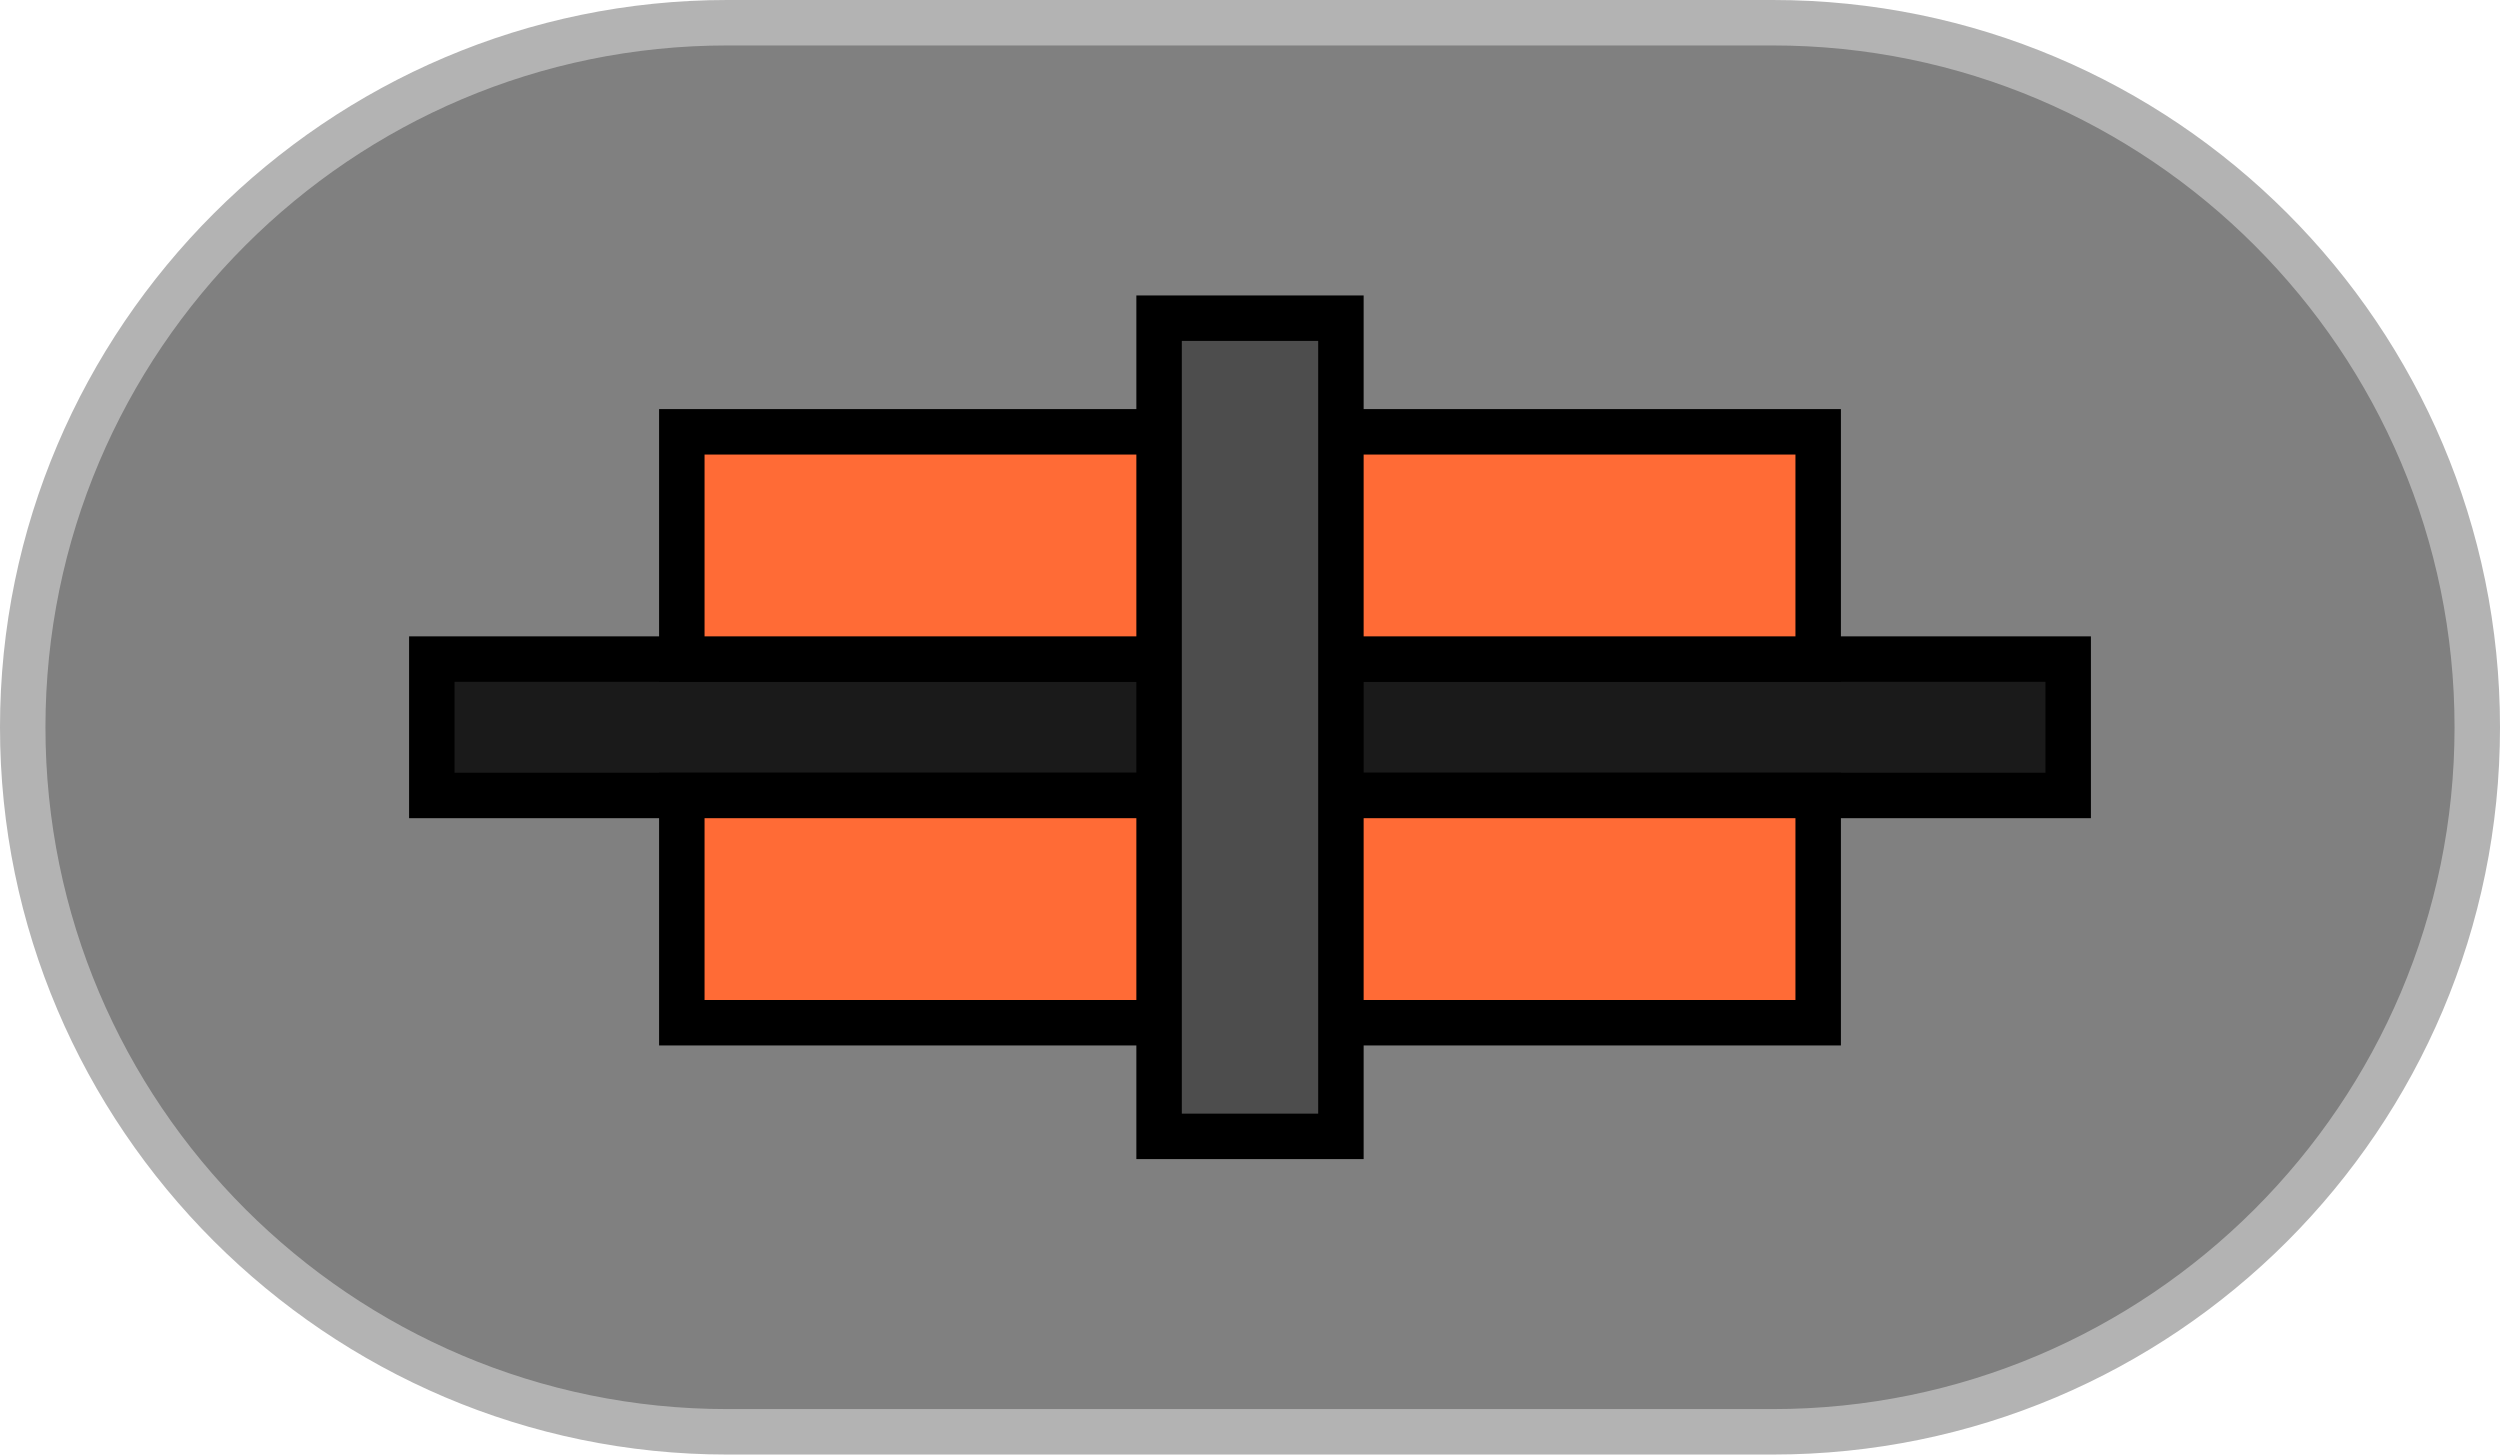
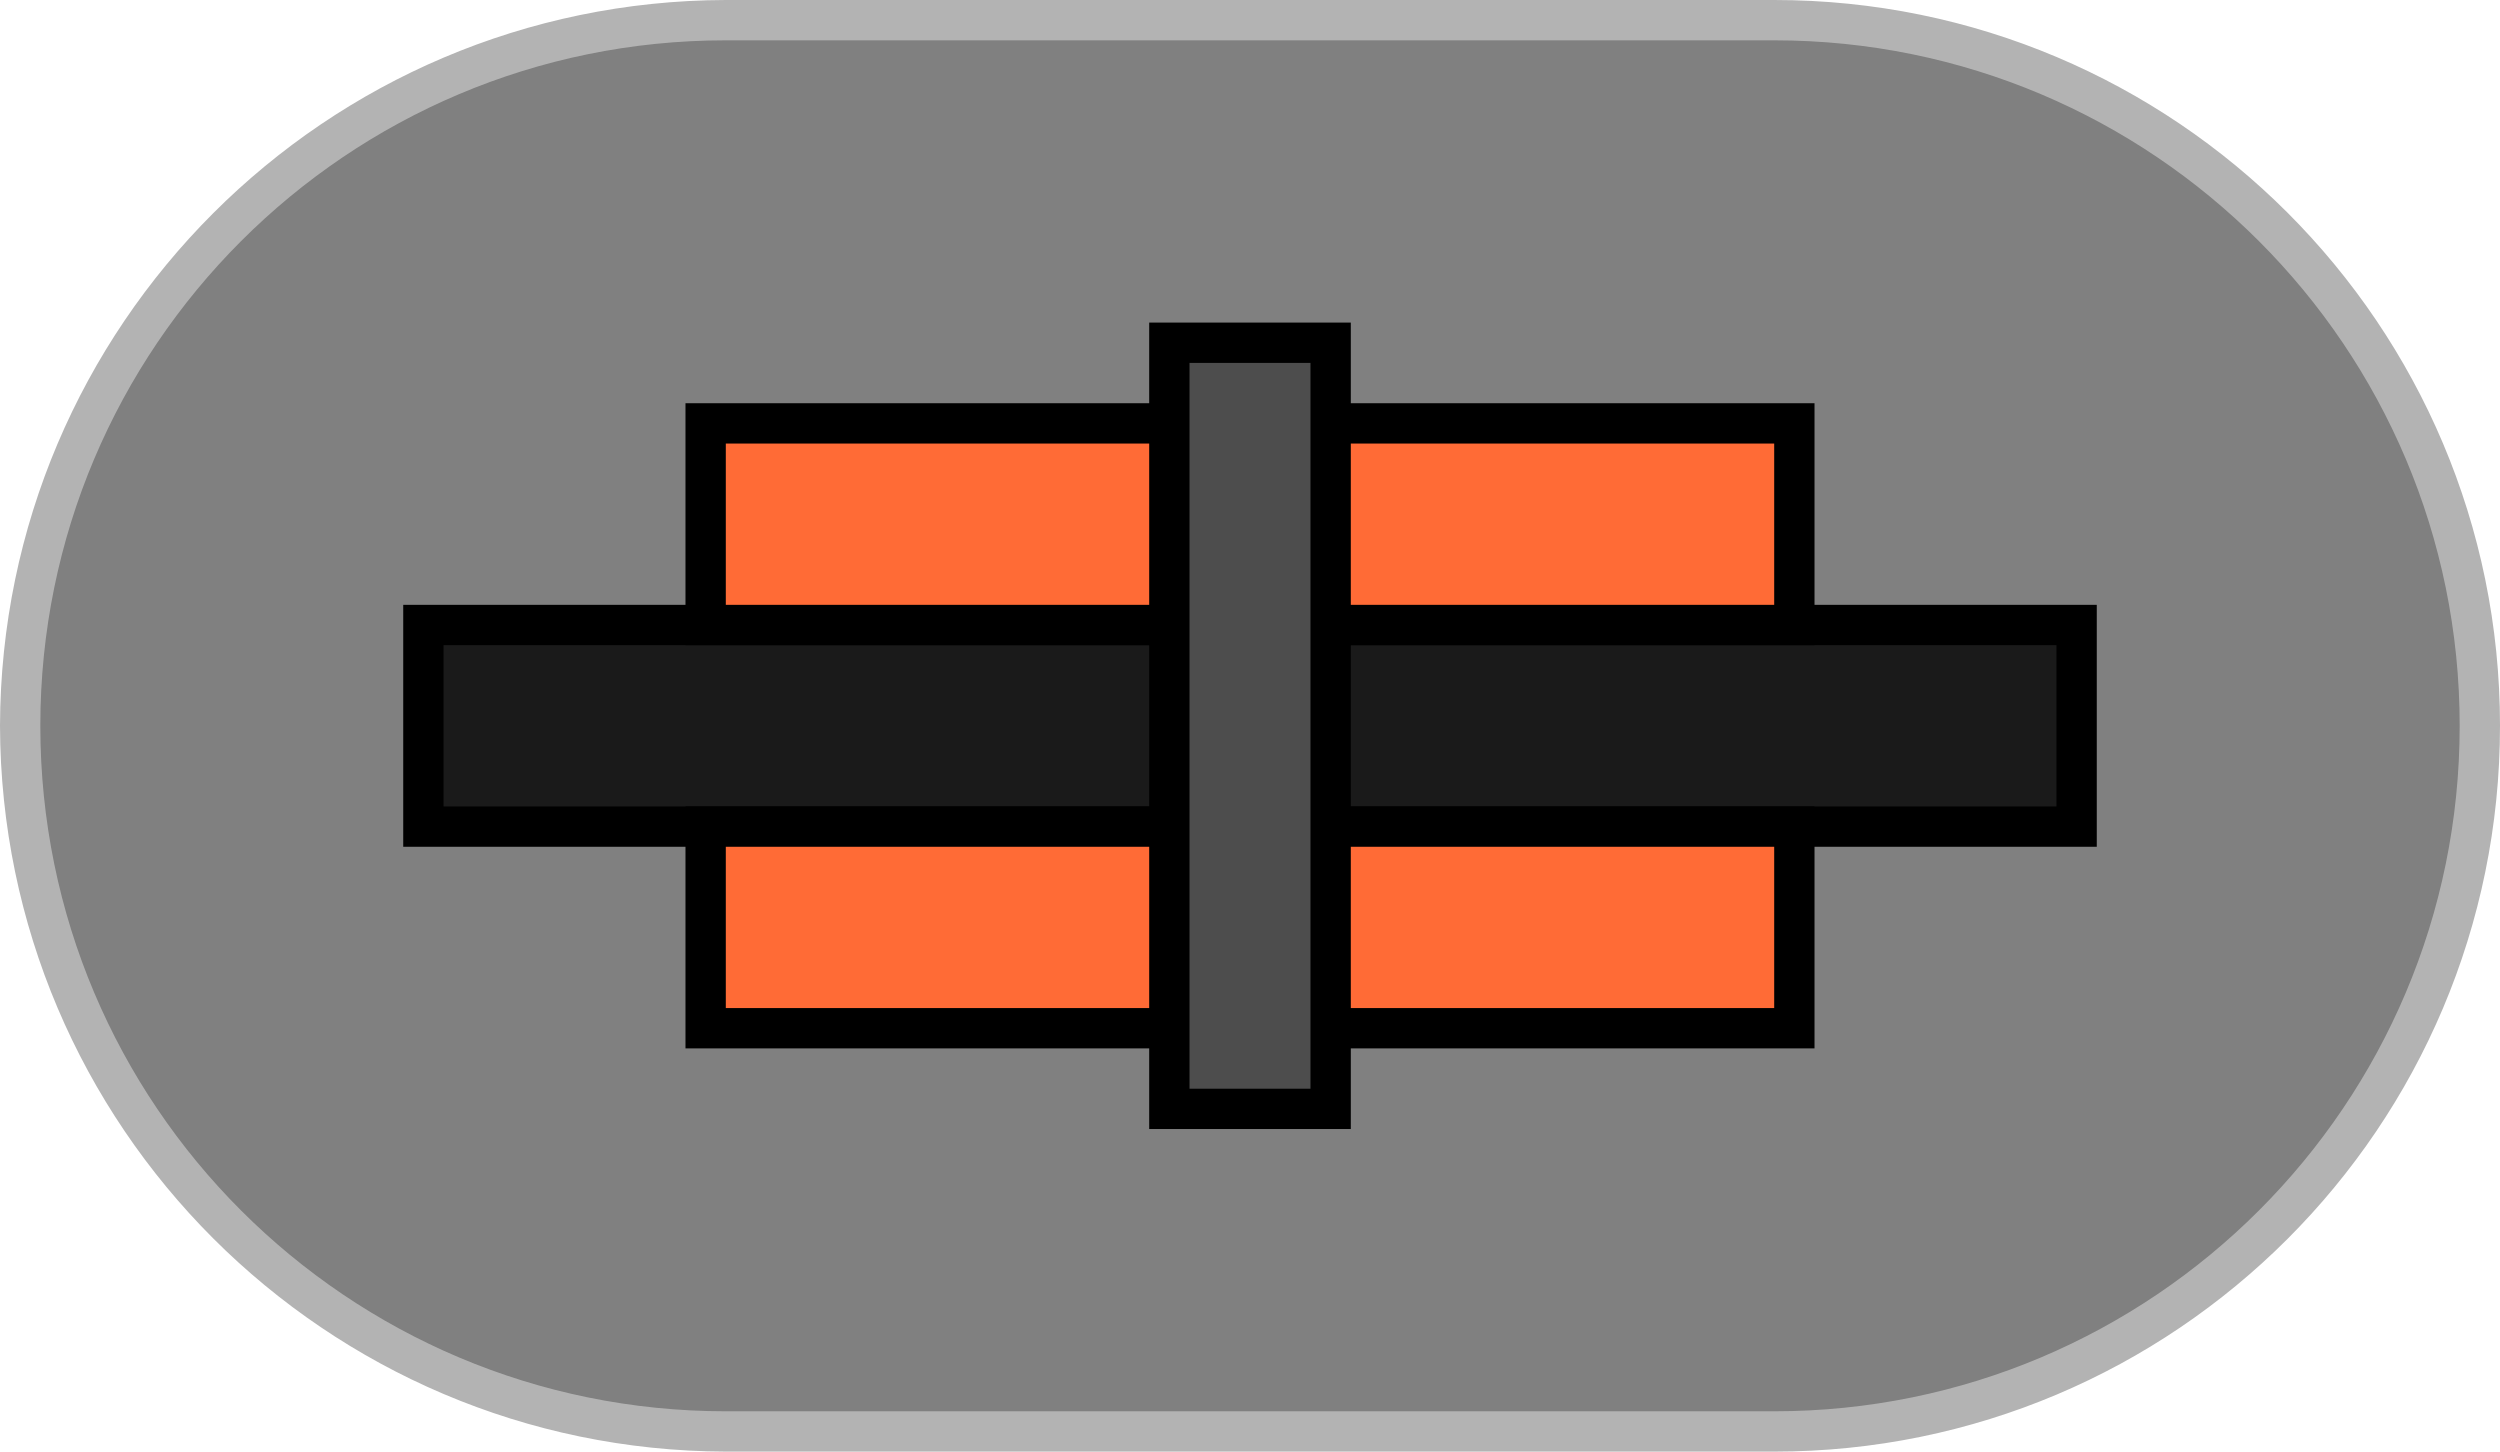
- <svg xmlns="http://www.w3.org/2000/svg" version="1.1" id="Layer_1" x="0px" y="0px" viewBox="0 0 55 32" enable-background="new 0 0 55 32" xml:space="preserve">
-   <g>
-     <path fill="#808080" d="M16,31.5C7.453,31.5,0.5,24.547,0.5,16S7.453,0.5,16,0.5h23c8.547,0,15.5,6.953,15.5,15.5   S47.547,31.5,39,31.5H16z" />
-     <path fill="#B3B3B3" d="M39,1C47.271,1,54,7.729,54,16C54,24.271,47.271,31,39,31H16   C7.729,31,1,24.271,1,16C1,7.729,7.729,1,16,1H39 M39,0H16   C7.2,0,0,7.2,0,16v0C0,24.8,7.2,32,16,32h23   C47.837,32,55,24.837,55,16v-0C55,7.163,47.837,0,39,0L39,0z" />
-   </g>
-   <g>
-     <rect x="9.5" y="14.5" fill="#1A1A1A" width="36" height="3" />
-     <path d="M45,15v2H10v-2H45 M46,14h-1H10H9v1v2v1h1h35h1v-1v-2V14L46,14z" />
-   </g>
-   <g>
-     <rect x="15" y="9.5" fill="#FF6B36" width="25" height="5" />
-     <path d="M39.5,10v4h-24v-4H39.5 M40.5,9h-1h-24h-1v1v4v1h1h24h1v-1v-4V9L40.5,9z" />
-   </g>
-   <g>
-     <rect x="15" y="17.5" fill="#FF6B36" width="25" height="5" />
-     <path d="M39.5,18v4h-24v-4H39.5 M40.5,17h-1h-24h-1v1v4v1h1h24h1v-1v-4V17L40.5,17z" />
-   </g>
-   <g>
-     <rect x="25.5" y="7" fill="#4D4D4D" width="4" height="18" />
-     <path d="M29,7.5v17h-3v-17H29 M30,6.5h-5v19h5V6.5L30,6.5z" />
-   </g>
+ <svg xmlns="http://www.w3.org/2000/svg" width="62" height="36" viewBox="0 0 62 36">
+   <path d="M18,35.5a17.5,17.5,0,0,1,0-35H44a17.5,17.5,0,0,1,0,35Z" fill="gray" />
+   <path d="M44,1a17,17,0,0,1,0,34H18A17,17,0,0,1,18,1H44m0-1H18A18.053,18.053,0,0,0,0,18v0A18.053,18.053,0,0,0,18,36H44A18,18,0,0,0,62,18v0A18,18,0,0,0,44,0Z" fill="#b3b3b3" />
+   <rect x="10.5" y="15.5" width="41" height="5" fill="#1a1a1a" />
+   <path d="M51,16v4H11V16H51m1-1H10v6H52V15Z" />
+   <rect x="17.5" y="10.5" width="27" height="5" fill="#ff6b36" />
+   <path d="M44,11v4H18V11H44m1-1H17v6H45V10Z" />
+   <rect x="17.5" y="20.5" width="27" height="5" fill="#ff6b36" />
+   <path d="M44,21v4H18V21H44m1-1H17v6H45V20Z" />
+   <rect x="29" y="8.5" width="4" height="19" fill="#4d4d4d" />
+   <path d="M32.5,9V27h-3V9h3m1-1h-5V28h5V8Z" />
</svg>
